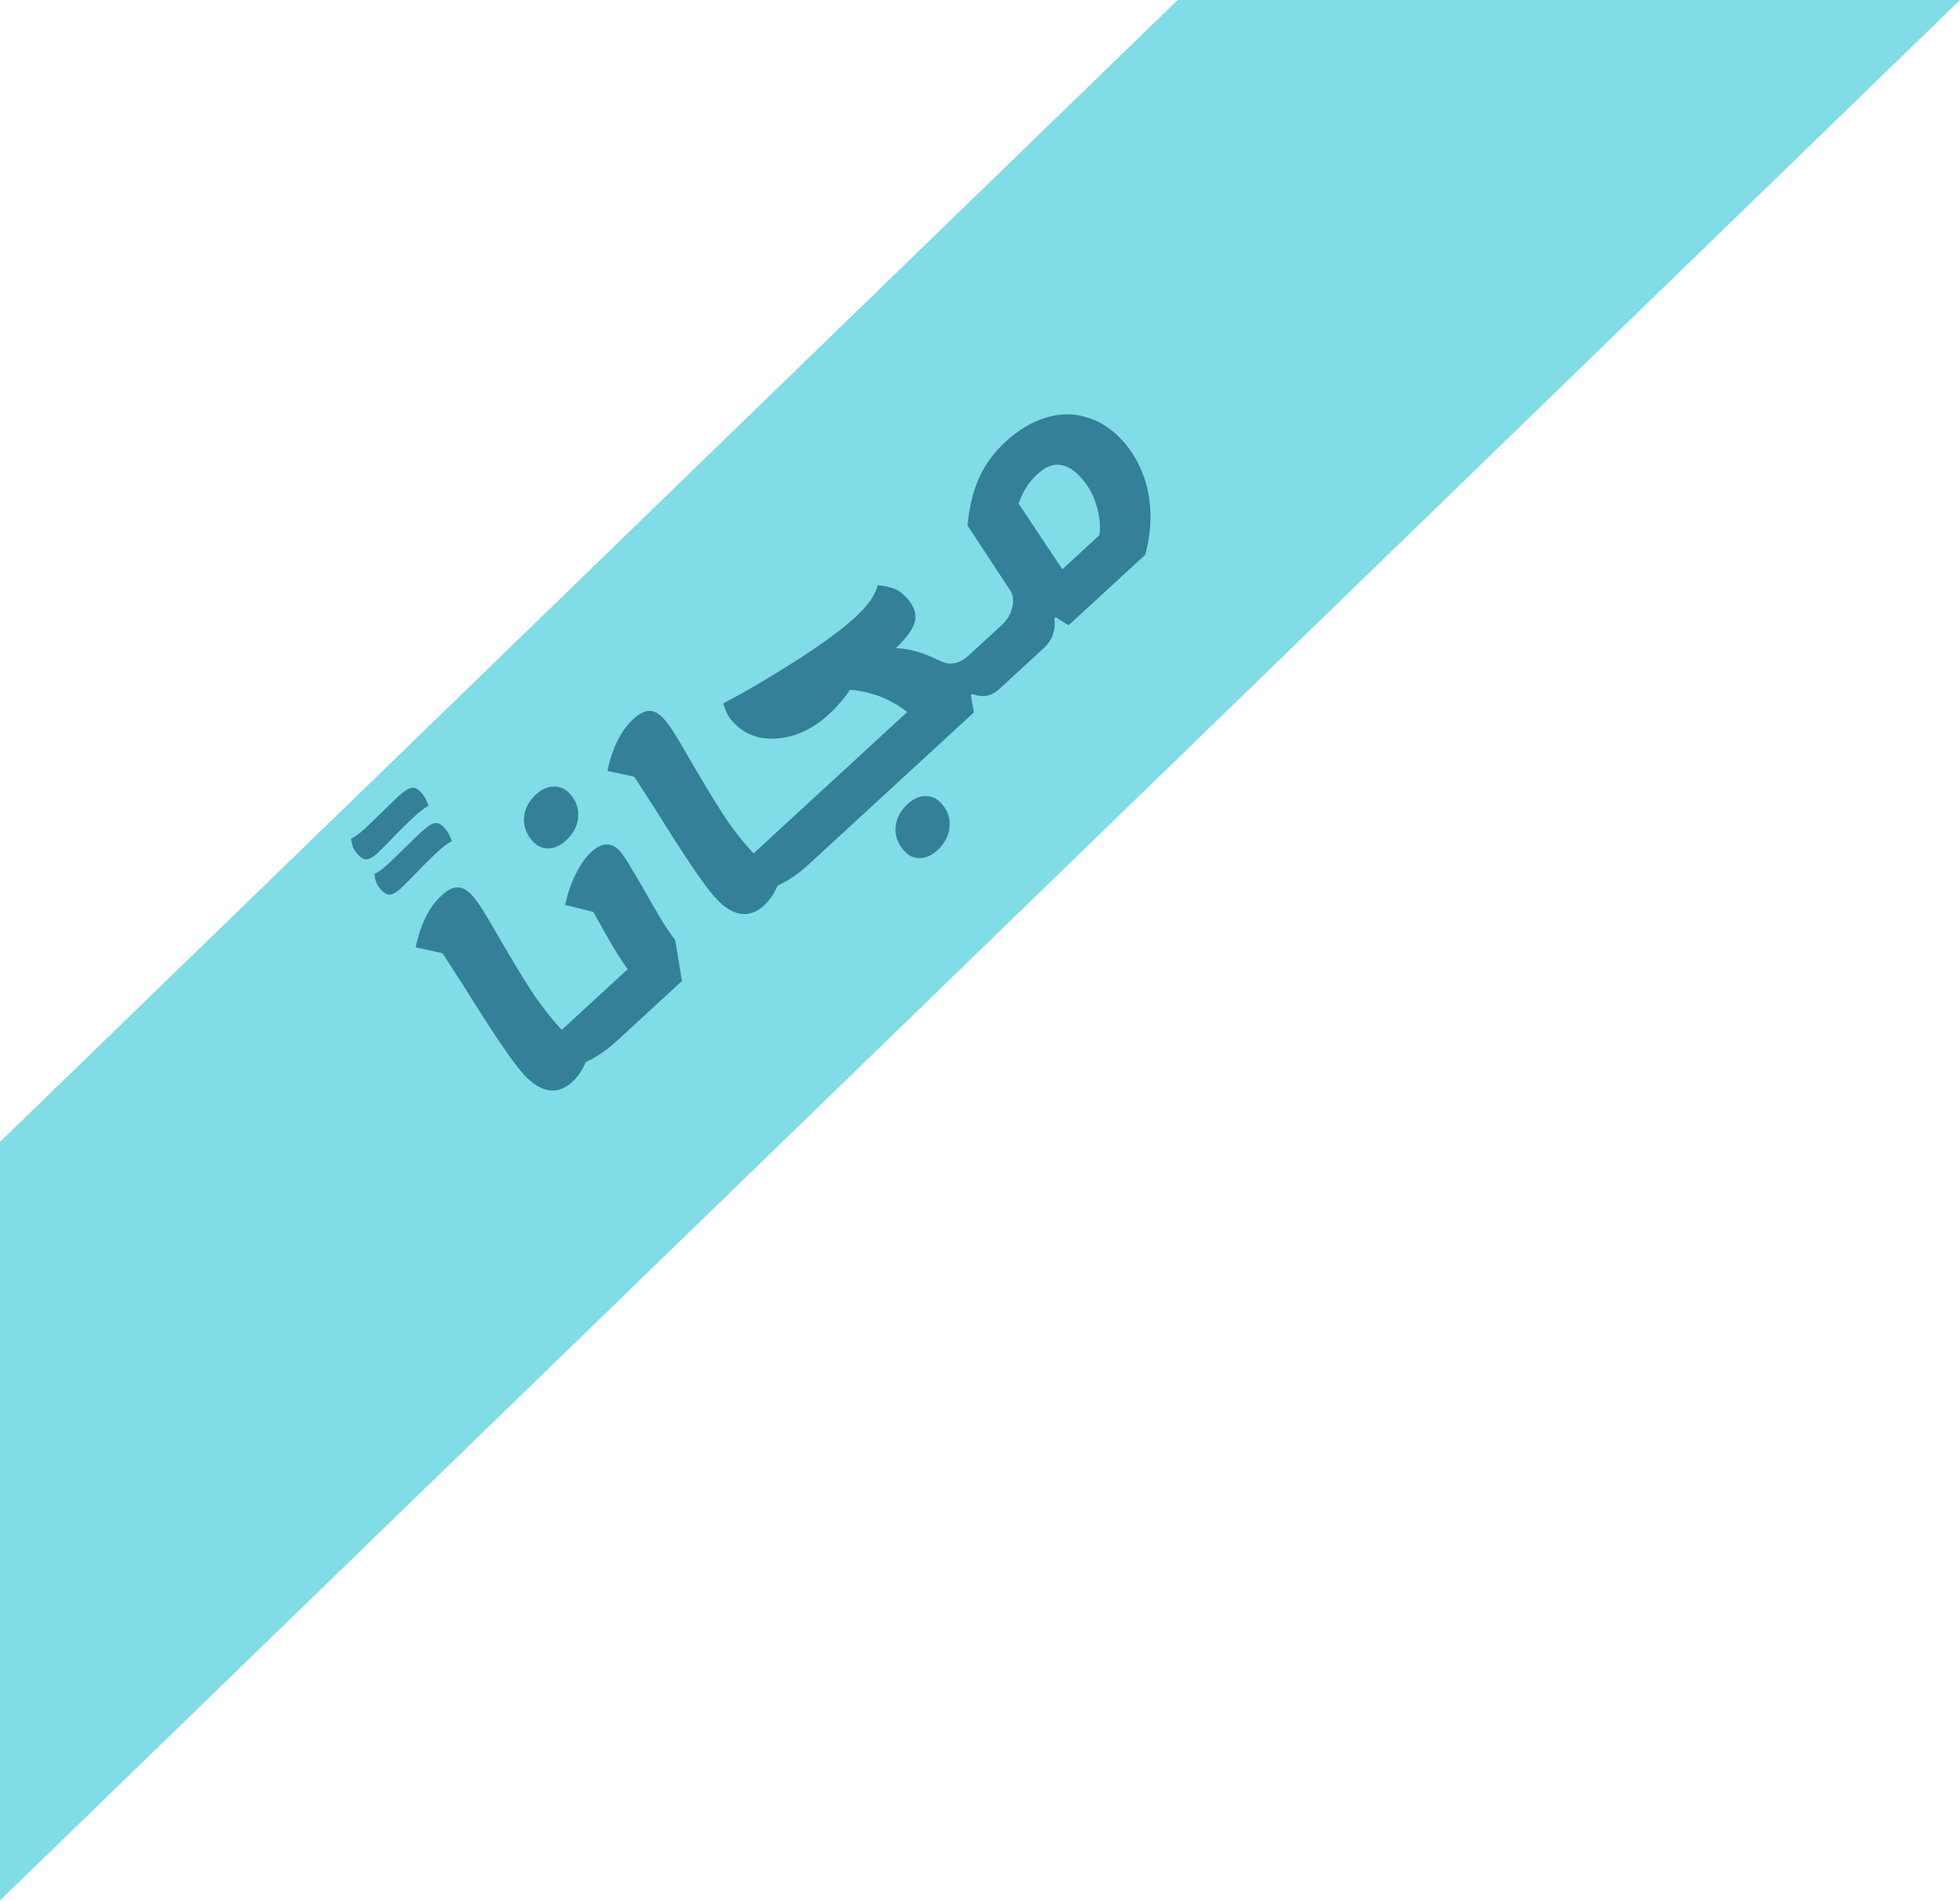
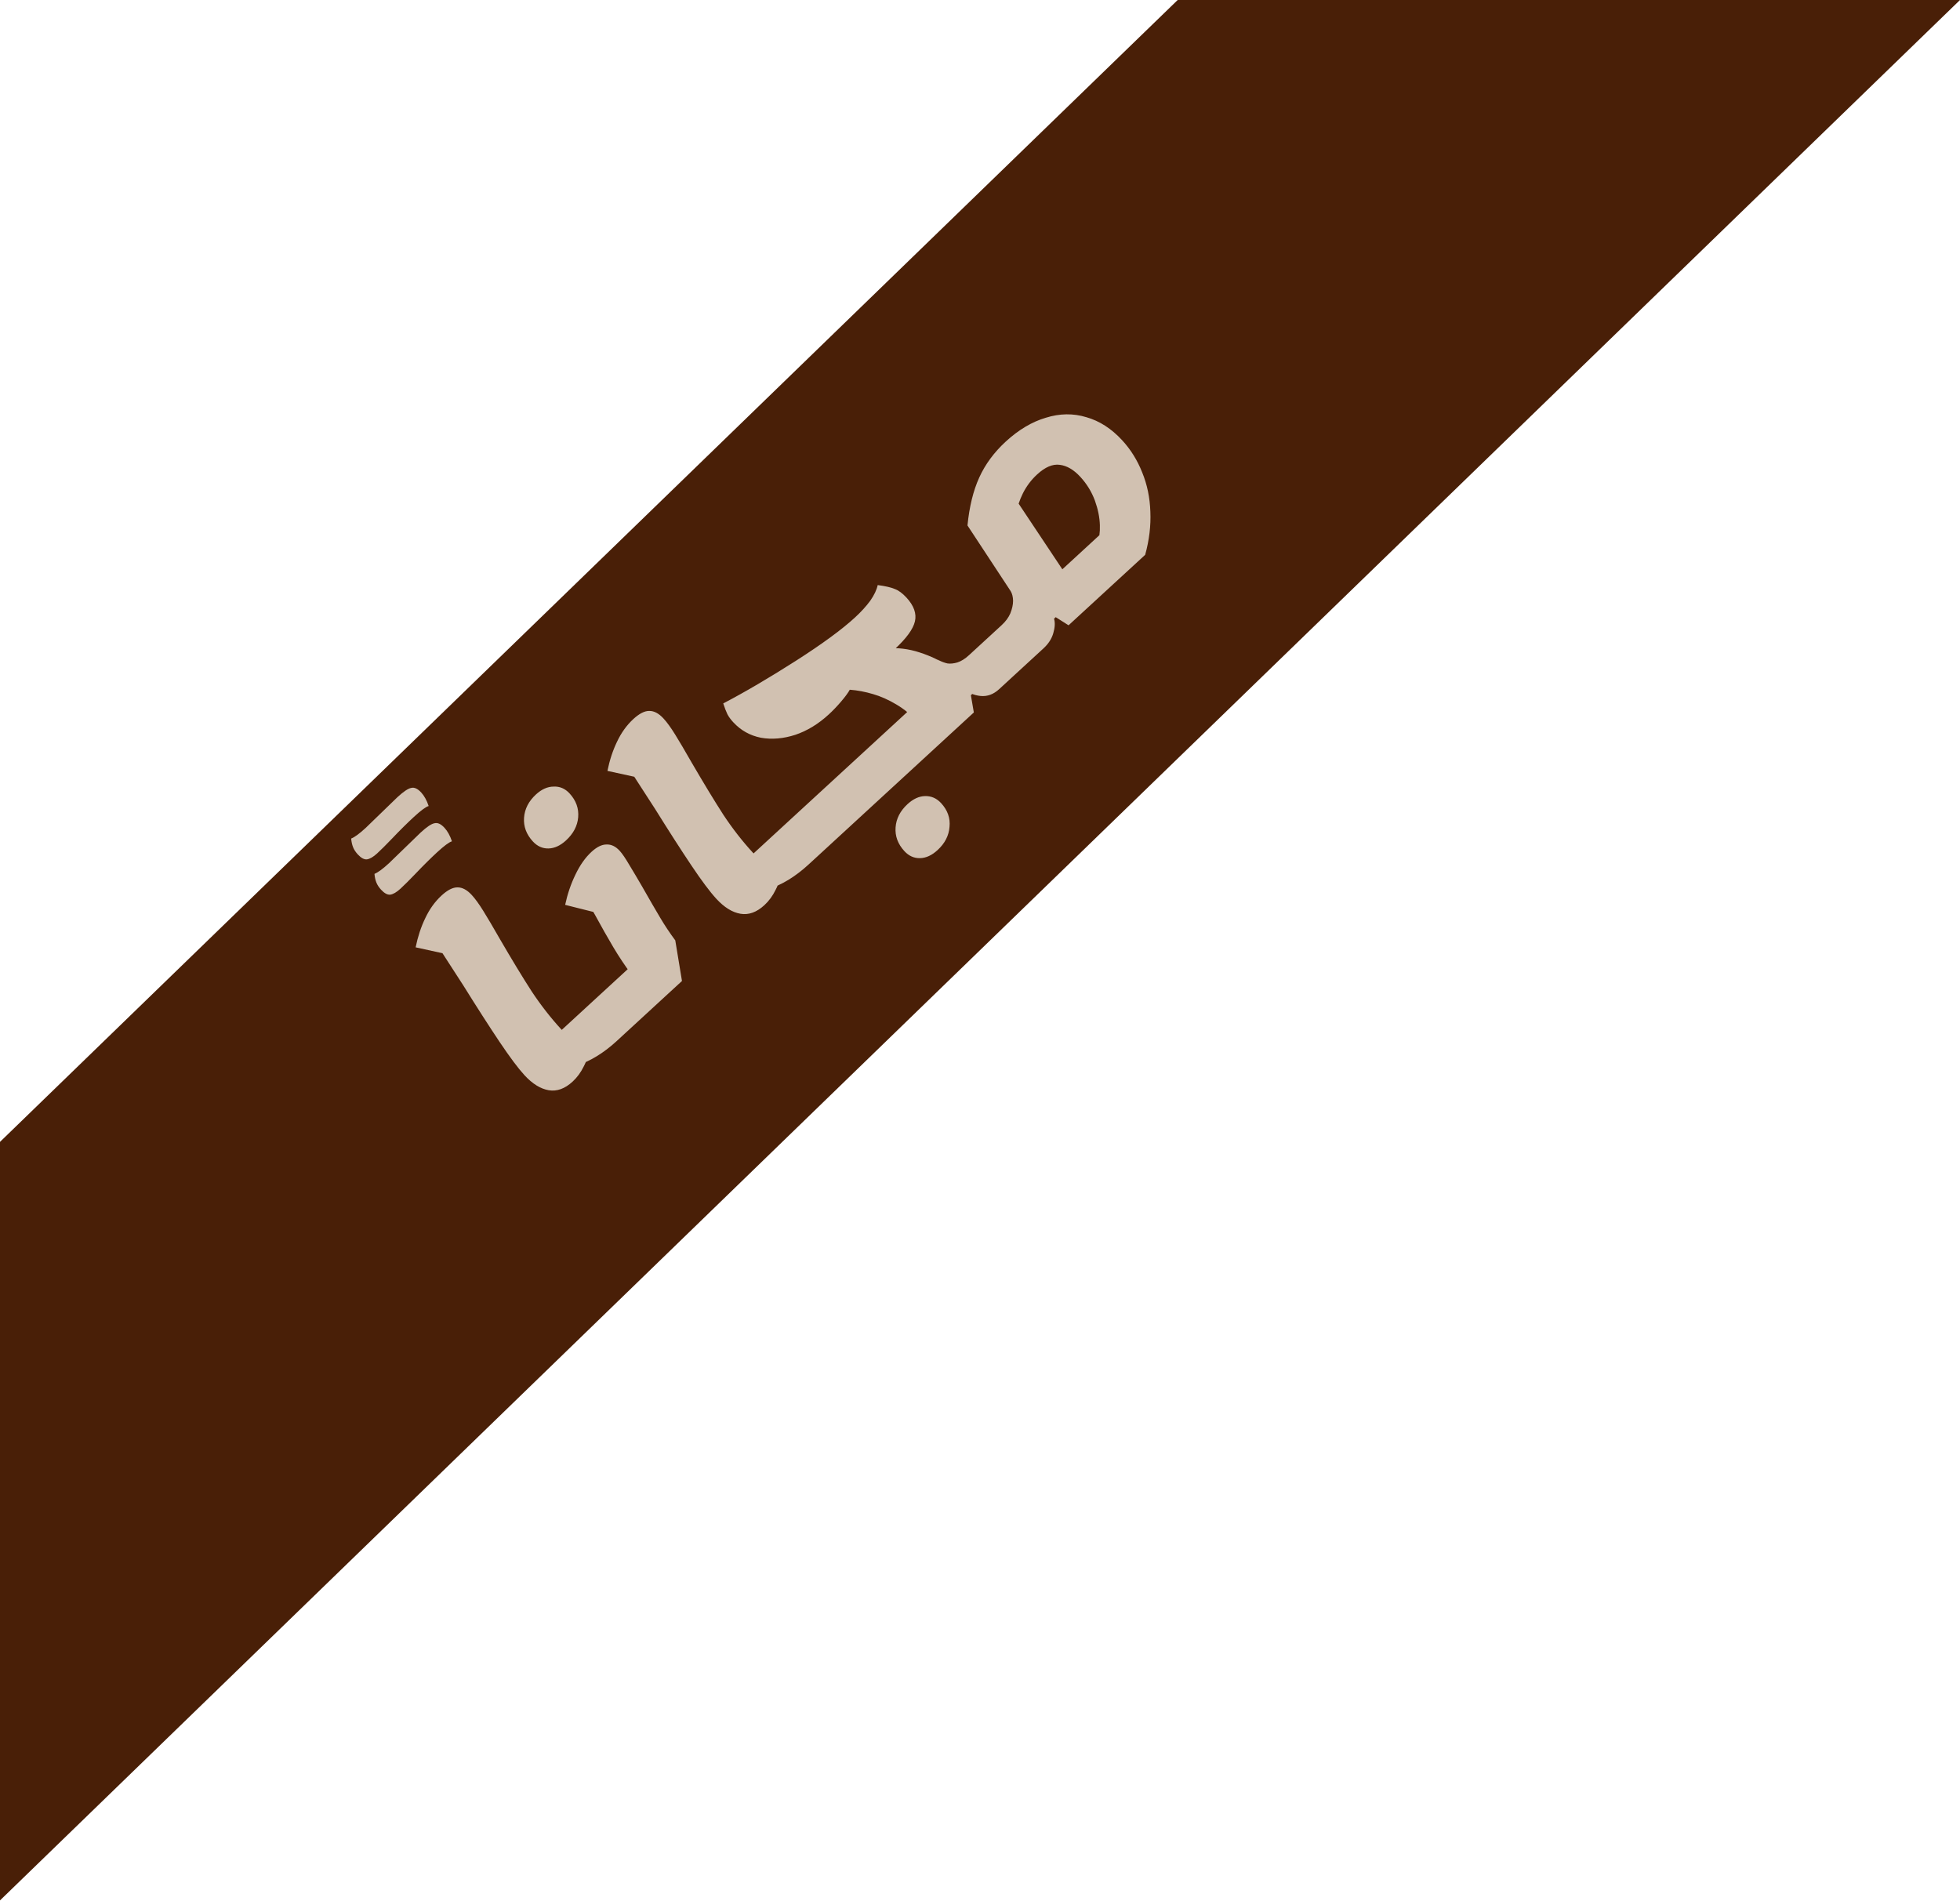
<svg xmlns="http://www.w3.org/2000/svg" width="132" height="128" viewBox="0 0 132 128" fill="none">
-   <path d="M0 76.91L79.313 0H132L0 128V76.91Z" fill="#80DCE6" />
-   <path d="M26.97 59.857C26.709 60.097 26.479 60.231 26.281 60.259C26.092 60.278 25.886 60.166 25.663 59.924C25.517 59.765 25.412 59.604 25.347 59.44C25.282 59.276 25.24 59.09 25.222 58.883C25.223 58.865 25.223 58.856 25.223 58.856C25.451 58.767 25.774 58.53 26.194 58.144L28.337 56.068C28.748 55.691 29.056 55.484 29.264 55.448C29.473 55.394 29.697 55.497 29.937 55.758C30.143 55.982 30.31 56.285 30.437 56.666C30.247 56.721 29.914 56.967 29.438 57.405C29.233 57.593 29.005 57.812 28.752 58.062C28.5 58.312 28.247 58.57 27.994 58.837C27.572 59.277 27.231 59.617 26.97 59.857ZM25.401 57.479C25.14 57.719 24.911 57.853 24.712 57.881C24.523 57.9 24.317 57.788 24.094 57.546C23.948 57.387 23.843 57.226 23.778 57.062C23.713 56.898 23.672 56.712 23.653 56.505C23.654 56.487 23.654 56.478 23.654 56.478C23.882 56.389 24.206 56.152 24.625 55.766L26.769 53.69C27.179 53.313 27.488 53.106 27.696 53.07C27.904 53.016 28.128 53.119 28.369 53.38C28.574 53.604 28.741 53.907 28.869 54.288C28.678 54.343 28.345 54.589 27.87 55.027C27.665 55.215 27.436 55.434 27.184 55.684C26.931 55.933 26.678 56.192 26.425 56.459C26.004 56.899 25.662 57.239 25.401 57.479ZM41.512 70.138C41.102 70.515 40.667 70.847 40.206 71.132C39.746 71.418 39.166 71.685 38.465 71.934L37.609 69.572L40.349 67.05L42.057 69.636L41.512 70.138ZM38.562 72.852C38.04 73.332 37.503 73.525 36.951 73.431C36.399 73.336 35.857 73 35.325 72.422C34.897 71.956 34.336 71.206 33.644 70.174C32.952 69.141 32.135 67.87 31.194 66.36C30.823 65.789 30.234 64.877 29.425 63.624L31.03 64.471L27.992 63.807C28.139 63.087 28.354 62.432 28.639 61.844C28.924 61.237 29.29 60.728 29.738 60.316C30.138 59.947 30.496 59.765 30.809 59.769C31.132 59.764 31.452 59.935 31.77 60.28C32.001 60.531 32.26 60.887 32.545 61.347C32.831 61.807 33.2 62.432 33.651 63.222C34.479 64.646 35.196 65.828 35.803 66.767C36.418 67.698 37.087 68.555 37.807 69.338C38.236 69.804 38.568 70.109 38.804 70.254C39.05 70.389 39.35 70.483 39.707 70.533C39.661 70.989 39.531 71.418 39.317 71.821C39.121 72.225 38.869 72.569 38.562 72.852ZM40.349 67.05C40.508 66.904 40.696 66.912 40.913 67.074C41.122 67.226 41.37 67.514 41.657 67.938C41.936 68.353 42.109 68.701 42.178 68.982C42.256 69.272 42.216 69.49 42.057 69.636L40.349 67.05ZM40.362 67.038L43.326 64.311L42.519 65.622C42.086 65.039 41.681 64.431 41.304 63.797C40.927 63.162 40.514 62.432 40.064 61.607C39.972 61.451 39.888 61.304 39.813 61.166C39.739 61.011 39.66 60.868 39.575 60.739L40.243 61.493L38.061 60.946C38.217 60.217 38.446 59.541 38.75 58.917C39.055 58.275 39.417 57.761 39.836 57.375C40.2 57.041 40.538 56.876 40.852 56.88C41.166 56.866 41.461 57.008 41.735 57.306C41.907 57.493 42.126 57.816 42.394 58.275C42.663 58.716 42.943 59.19 43.236 59.695C43.737 60.576 44.147 61.284 44.465 61.817C44.775 62.341 45.113 62.848 45.478 63.338L45.929 66.073L42.07 69.624L40.362 67.038ZM42.07 69.624C41.912 69.77 41.724 69.762 41.506 69.6C41.297 69.448 41.05 69.16 40.762 68.736C40.484 68.321 40.31 67.973 40.241 67.692C40.163 67.402 40.204 67.184 40.362 67.038L42.07 69.624ZM38.12 56.605C37.738 56.956 37.345 57.137 36.941 57.147C36.538 57.157 36.185 56.999 35.885 56.673C35.448 56.198 35.25 55.665 35.293 55.075C35.335 54.485 35.603 53.963 36.097 53.508C36.48 53.157 36.877 52.981 37.289 52.98C37.703 52.961 38.059 53.115 38.359 53.441C38.797 53.917 38.99 54.453 38.938 55.052C38.887 55.633 38.614 56.15 38.12 56.605ZM54.428 58.252C54.018 58.63 53.583 58.961 53.123 59.247C52.663 59.532 52.083 59.8 51.382 60.048L50.526 57.687L53.266 55.165L54.974 57.751L54.428 58.252ZM51.478 60.967C50.956 61.447 50.419 61.64 49.867 61.545C49.316 61.451 48.774 61.114 48.242 60.536C47.813 60.07 47.253 59.321 46.561 58.288C45.868 57.255 45.052 55.984 44.111 54.475C43.74 53.904 43.15 52.992 42.342 51.739L43.947 52.586L40.909 51.922C41.055 51.202 41.271 50.547 41.555 49.958C41.84 49.352 42.207 48.843 42.654 48.431C43.055 48.062 43.412 47.88 43.726 47.884C44.049 47.879 44.369 48.049 44.686 48.394C44.918 48.646 45.176 49.002 45.462 49.462C45.748 49.922 46.116 50.547 46.567 51.337C47.396 52.761 48.113 53.942 48.719 54.882C49.335 55.813 50.003 56.67 50.724 57.453C51.152 57.919 51.485 58.224 51.721 58.368C51.966 58.504 52.267 58.597 52.623 58.648C52.578 59.103 52.448 59.532 52.234 59.936C52.038 60.34 51.786 60.684 51.478 60.967ZM53.266 55.165C53.424 55.019 53.612 55.027 53.83 55.188C54.038 55.341 54.286 55.629 54.574 56.053C54.852 56.468 55.026 56.816 55.095 57.097C55.173 57.387 55.132 57.605 54.974 57.751L53.266 55.165ZM67.29 46.417C66.908 46.769 66.49 46.922 66.034 46.876C65.579 46.83 65.143 46.637 64.727 46.297L66.398 45.896L65.041 47.144L63.137 44.429C63.155 44.43 63.173 44.44 63.19 44.458C63.199 44.468 63.212 44.473 63.23 44.473C63.423 44.571 63.617 44.642 63.812 44.686C64.009 44.712 64.229 44.69 64.474 44.619C64.728 44.54 64.991 44.376 65.261 44.127L66.492 42.995L68.199 45.581L67.29 46.417ZM53.279 55.153L62.017 47.112L61.845 48.665C61.382 48.162 60.888 47.756 60.363 47.447C59.829 47.129 59.306 46.896 58.792 46.749C58.269 46.593 57.749 46.495 57.231 46.456C57.114 46.666 56.92 46.932 56.646 47.252C56.373 47.572 56.097 47.861 55.817 48.118C55.118 48.762 54.368 49.219 53.568 49.491C52.759 49.753 51.986 49.819 51.247 49.69C50.509 49.543 49.887 49.194 49.381 48.644C49.209 48.458 49.078 48.278 48.987 48.103C48.896 47.911 48.803 47.67 48.708 47.379C50.183 46.607 51.809 45.652 53.587 44.516C55.364 43.38 56.696 42.404 57.581 41.59C57.991 41.212 58.334 40.836 58.609 40.462C58.876 40.079 59.043 39.727 59.111 39.407C59.619 39.473 60.001 39.561 60.256 39.67C60.512 39.762 60.778 39.956 61.052 40.255C61.549 40.795 61.738 41.328 61.618 41.851C61.497 42.375 61.036 43.006 60.235 43.744C60.216 43.761 60.197 43.778 60.179 43.795C60.16 43.812 60.141 43.83 60.123 43.847C59.983 43.975 59.791 44.178 59.546 44.455C59.301 44.731 58.878 45.225 58.274 45.935L59.646 43.666C60.437 43.609 61.204 43.703 61.947 43.949C62.681 44.186 63.332 44.5 63.898 44.891C64.474 45.274 64.928 45.673 65.26 46.091L65.585 47.987L54.987 57.739L53.279 55.153ZM54.987 57.739C54.828 57.884 54.64 57.877 54.423 57.715C54.214 57.563 53.966 57.275 53.679 56.85C53.4 56.435 53.227 56.088 53.158 55.807C53.08 55.517 53.12 55.299 53.279 55.153L54.987 57.739ZM66.492 42.995C66.65 42.85 66.838 42.857 67.055 43.019C67.264 43.171 67.512 43.459 67.799 43.883C68.078 44.298 68.252 44.646 68.321 44.927C68.398 45.217 68.358 45.435 68.199 45.581L66.492 42.995ZM63.142 57.257C62.76 57.609 62.367 57.79 61.963 57.8C61.559 57.81 61.207 57.652 60.907 57.326C60.469 56.85 60.272 56.318 60.315 55.728C60.357 55.138 60.625 54.616 61.119 54.161C61.501 53.81 61.894 53.629 62.298 53.619C62.72 53.609 63.081 53.768 63.381 54.094C63.818 54.569 64.007 55.102 63.947 55.691C63.904 56.281 63.636 56.803 63.142 57.257ZM66.51 42.979L67.46 42.104C67.731 41.855 67.925 41.59 68.045 41.308C68.165 41.008 68.226 40.728 68.228 40.468C68.221 40.199 68.167 39.982 68.066 39.816L65.157 35.392C65.282 34.125 65.546 33.047 65.951 32.158C66.355 31.269 66.949 30.465 67.732 29.744C68.599 28.947 69.5 28.41 70.434 28.136C71.37 27.843 72.28 27.831 73.166 28.101C74.052 28.353 74.855 28.871 75.575 29.654C76.15 30.278 76.6 31 76.924 31.821C77.258 32.633 77.441 33.514 77.473 34.466C77.514 35.409 77.398 36.377 77.124 37.369L71.964 42.116L71.1 41.569L70.988 41.672C71.066 41.945 71.048 42.271 70.934 42.652C70.829 43.024 70.608 43.364 70.273 43.673L68.217 45.564L66.51 42.979ZM70.62 39.196L74.954 35.208L73.905 36.509C74.032 36.255 74.088 35.876 74.073 35.373C74.059 34.853 73.948 34.301 73.739 33.719C73.521 33.127 73.194 32.593 72.757 32.118C72.311 31.634 71.847 31.363 71.365 31.307C70.892 31.243 70.386 31.459 69.845 31.957C69.454 32.317 69.136 32.739 68.892 33.221C68.657 33.696 68.508 34.151 68.445 34.588L67.911 32.885L72.239 39.385L70.62 39.196ZM68.217 45.564C68.059 45.71 67.871 45.702 67.653 45.541C67.445 45.389 67.197 45.1 66.909 44.676C66.631 44.261 66.457 43.913 66.388 43.633C66.311 43.343 66.351 43.125 66.51 42.979L68.217 45.564Z" fill="#348098" />
+   <path d="M0 76.91L79.313 0H132L0 128V76.91Z" fill="#491F07" />
+   <path d="M26.97 59.857C26.709 60.097 26.479 60.231 26.281 60.259C26.092 60.278 25.886 60.166 25.663 59.924C25.517 59.765 25.412 59.604 25.347 59.44C25.282 59.276 25.24 59.09 25.222 58.883C25.223 58.865 25.223 58.856 25.223 58.856C25.451 58.767 25.774 58.53 26.194 58.144L28.337 56.068C28.748 55.691 29.056 55.484 29.264 55.448C29.473 55.394 29.697 55.497 29.937 55.758C30.143 55.982 30.31 56.285 30.437 56.666C30.247 56.721 29.914 56.967 29.438 57.405C29.233 57.593 29.005 57.812 28.752 58.062C28.5 58.312 28.247 58.57 27.994 58.837C27.572 59.277 27.231 59.617 26.97 59.857ZM25.401 57.479C25.14 57.719 24.911 57.853 24.712 57.881C24.523 57.9 24.317 57.788 24.094 57.546C23.948 57.387 23.843 57.226 23.778 57.062C23.713 56.898 23.672 56.712 23.653 56.505C23.654 56.487 23.654 56.478 23.654 56.478C23.882 56.389 24.206 56.152 24.625 55.766L26.769 53.69C27.179 53.313 27.488 53.106 27.696 53.07C27.904 53.016 28.128 53.119 28.369 53.38C28.574 53.604 28.741 53.907 28.869 54.288C28.678 54.343 28.345 54.589 27.87 55.027C27.665 55.215 27.436 55.434 27.184 55.684C26.931 55.933 26.678 56.192 26.425 56.459C26.004 56.899 25.662 57.239 25.401 57.479ZM41.512 70.138C41.102 70.515 40.667 70.847 40.206 71.132C39.746 71.418 39.166 71.685 38.465 71.934L37.609 69.572L40.349 67.05L42.057 69.636L41.512 70.138ZM38.562 72.852C38.04 73.332 37.503 73.525 36.951 73.431C36.399 73.336 35.857 73 35.325 72.422C34.897 71.956 34.336 71.206 33.644 70.174C32.952 69.141 32.135 67.87 31.194 66.36C30.823 65.789 30.234 64.877 29.425 63.624L31.03 64.471L27.992 63.807C28.139 63.087 28.354 62.432 28.639 61.844C28.924 61.237 29.29 60.728 29.738 60.316C30.138 59.947 30.496 59.765 30.809 59.769C31.132 59.764 31.452 59.935 31.77 60.28C32.001 60.531 32.26 60.887 32.545 61.347C32.831 61.807 33.2 62.432 33.651 63.222C34.479 64.646 35.196 65.828 35.803 66.767C36.418 67.698 37.087 68.555 37.807 69.338C38.236 69.804 38.568 70.109 38.804 70.254C39.05 70.389 39.35 70.483 39.707 70.533C39.661 70.989 39.531 71.418 39.317 71.821C39.121 72.225 38.869 72.569 38.562 72.852ZM40.349 67.05C40.508 66.904 40.696 66.912 40.913 67.074C41.122 67.226 41.37 67.514 41.657 67.938C41.936 68.353 42.109 68.701 42.178 68.982C42.256 69.272 42.216 69.49 42.057 69.636L40.349 67.05ZM40.362 67.038L43.326 64.311L42.519 65.622C42.086 65.039 41.681 64.431 41.304 63.797C40.927 63.162 40.514 62.432 40.064 61.607C39.972 61.451 39.888 61.304 39.813 61.166C39.739 61.011 39.66 60.868 39.575 60.739L40.243 61.493L38.061 60.946C38.217 60.217 38.446 59.541 38.75 58.917C39.055 58.275 39.417 57.761 39.836 57.375C40.2 57.041 40.538 56.876 40.852 56.88C41.166 56.866 41.461 57.008 41.735 57.306C41.907 57.493 42.126 57.816 42.394 58.275C42.663 58.716 42.943 59.19 43.236 59.695C43.737 60.576 44.147 61.284 44.465 61.817C44.775 62.341 45.113 62.848 45.478 63.338L45.929 66.073L42.07 69.624L40.362 67.038ZM42.07 69.624C41.912 69.77 41.724 69.762 41.506 69.6C41.297 69.448 41.05 69.16 40.762 68.736C40.484 68.321 40.31 67.973 40.241 67.692C40.163 67.402 40.204 67.184 40.362 67.038L42.07 69.624ZM38.12 56.605C37.738 56.956 37.345 57.137 36.941 57.147C36.538 57.157 36.185 56.999 35.885 56.673C35.448 56.198 35.25 55.665 35.293 55.075C35.335 54.485 35.603 53.963 36.097 53.508C36.48 53.157 36.877 52.981 37.289 52.98C37.703 52.961 38.059 53.115 38.359 53.441C38.797 53.917 38.99 54.453 38.938 55.052C38.887 55.633 38.614 56.15 38.12 56.605ZM54.428 58.252C54.018 58.63 53.583 58.961 53.123 59.247C52.663 59.532 52.083 59.8 51.382 60.048L50.526 57.687L53.266 55.165L54.974 57.751L54.428 58.252ZM51.478 60.967C50.956 61.447 50.419 61.64 49.867 61.545C49.316 61.451 48.774 61.114 48.242 60.536C47.813 60.07 47.253 59.321 46.561 58.288C45.868 57.255 45.052 55.984 44.111 54.475C43.74 53.904 43.15 52.992 42.342 51.739L43.947 52.586L40.909 51.922C41.055 51.202 41.271 50.547 41.555 49.958C41.84 49.352 42.207 48.843 42.654 48.431C43.055 48.062 43.412 47.88 43.726 47.884C44.049 47.879 44.369 48.049 44.686 48.394C44.918 48.646 45.176 49.002 45.462 49.462C45.748 49.922 46.116 50.547 46.567 51.337C47.396 52.761 48.113 53.942 48.719 54.882C49.335 55.813 50.003 56.67 50.724 57.453C51.152 57.919 51.485 58.224 51.721 58.368C51.966 58.504 52.267 58.597 52.623 58.648C52.578 59.103 52.448 59.532 52.234 59.936C52.038 60.34 51.786 60.684 51.478 60.967ZM53.266 55.165C53.424 55.019 53.612 55.027 53.83 55.188C54.038 55.341 54.286 55.629 54.574 56.053C54.852 56.468 55.026 56.816 55.095 57.097C55.173 57.387 55.132 57.605 54.974 57.751L53.266 55.165ZM67.29 46.417C66.908 46.769 66.49 46.922 66.034 46.876C65.579 46.83 65.143 46.637 64.727 46.297L66.398 45.896L65.041 47.144L63.137 44.429C63.155 44.43 63.173 44.44 63.19 44.458C63.199 44.468 63.212 44.473 63.23 44.473C63.423 44.571 63.617 44.642 63.812 44.686C64.009 44.712 64.229 44.69 64.474 44.619C64.728 44.54 64.991 44.376 65.261 44.127L66.492 42.995L68.199 45.581L67.29 46.417ZM53.279 55.153L62.017 47.112L61.845 48.665C61.382 48.162 60.888 47.756 60.363 47.447C59.829 47.129 59.306 46.896 58.792 46.749C58.269 46.593 57.749 46.495 57.231 46.456C57.114 46.666 56.92 46.932 56.646 47.252C56.373 47.572 56.097 47.861 55.817 48.118C55.118 48.762 54.368 49.219 53.568 49.491C52.759 49.753 51.986 49.819 51.247 49.69C50.509 49.543 49.887 49.194 49.381 48.644C49.209 48.458 49.078 48.278 48.987 48.103C48.896 47.911 48.803 47.67 48.708 47.379C50.183 46.607 51.809 45.652 53.587 44.516C55.364 43.38 56.696 42.404 57.581 41.59C57.991 41.212 58.334 40.836 58.609 40.462C58.876 40.079 59.043 39.727 59.111 39.407C59.619 39.473 60.001 39.561 60.256 39.67C60.512 39.762 60.778 39.956 61.052 40.255C61.549 40.795 61.738 41.328 61.618 41.851C61.497 42.375 61.036 43.006 60.235 43.744C60.216 43.761 60.197 43.778 60.179 43.795C60.16 43.812 60.141 43.83 60.123 43.847C59.983 43.975 59.791 44.178 59.546 44.455C59.301 44.731 58.878 45.225 58.274 45.935L59.646 43.666C60.437 43.609 61.204 43.703 61.947 43.949C62.681 44.186 63.332 44.5 63.898 44.891C64.474 45.274 64.928 45.673 65.26 46.091L65.585 47.987L54.987 57.739L53.279 55.153ZM54.987 57.739C54.828 57.884 54.64 57.877 54.423 57.715C54.214 57.563 53.966 57.275 53.679 56.85C53.4 56.435 53.227 56.088 53.158 55.807C53.08 55.517 53.12 55.299 53.279 55.153L54.987 57.739ZM66.492 42.995C66.65 42.85 66.838 42.857 67.055 43.019C67.264 43.171 67.512 43.459 67.799 43.883C68.078 44.298 68.252 44.646 68.321 44.927C68.398 45.217 68.358 45.435 68.199 45.581L66.492 42.995ZM63.142 57.257C62.76 57.609 62.367 57.79 61.963 57.8C61.559 57.81 61.207 57.652 60.907 57.326C60.469 56.85 60.272 56.318 60.315 55.728C60.357 55.138 60.625 54.616 61.119 54.161C61.501 53.81 61.894 53.629 62.298 53.619C62.72 53.609 63.081 53.768 63.381 54.094C63.818 54.569 64.007 55.102 63.947 55.691C63.904 56.281 63.636 56.803 63.142 57.257ZM66.51 42.979L67.46 42.104C67.731 41.855 67.925 41.59 68.045 41.308C68.165 41.008 68.226 40.728 68.228 40.468C68.221 40.199 68.167 39.982 68.066 39.816L65.157 35.392C65.282 34.125 65.546 33.047 65.951 32.158C66.355 31.269 66.949 30.465 67.732 29.744C68.599 28.947 69.5 28.41 70.434 28.136C71.37 27.843 72.28 27.831 73.166 28.101C74.052 28.353 74.855 28.871 75.575 29.654C76.15 30.278 76.6 31 76.924 31.821C77.258 32.633 77.441 33.514 77.473 34.466C77.514 35.409 77.398 36.377 77.124 37.369L71.964 42.116L71.1 41.569L70.988 41.672C71.066 41.945 71.048 42.271 70.934 42.652C70.829 43.024 70.608 43.364 70.273 43.673L68.217 45.564L66.51 42.979ZM70.62 39.196L74.954 35.208L73.905 36.509C74.032 36.255 74.088 35.876 74.073 35.373C74.059 34.853 73.948 34.301 73.739 33.719C73.521 33.127 73.194 32.593 72.757 32.118C72.311 31.634 71.847 31.363 71.365 31.307C70.892 31.243 70.386 31.459 69.845 31.957C69.454 32.317 69.136 32.739 68.892 33.221C68.657 33.696 68.508 34.151 68.445 34.588L67.911 32.885L72.239 39.385L70.62 39.196ZM68.217 45.564C68.059 45.71 67.871 45.702 67.653 45.541C67.445 45.389 67.197 45.1 66.909 44.676C66.631 44.261 66.457 43.913 66.388 43.633C66.311 43.343 66.351 43.125 66.51 42.979L68.217 45.564Z" fill="#D1C1B1" />
</svg>
